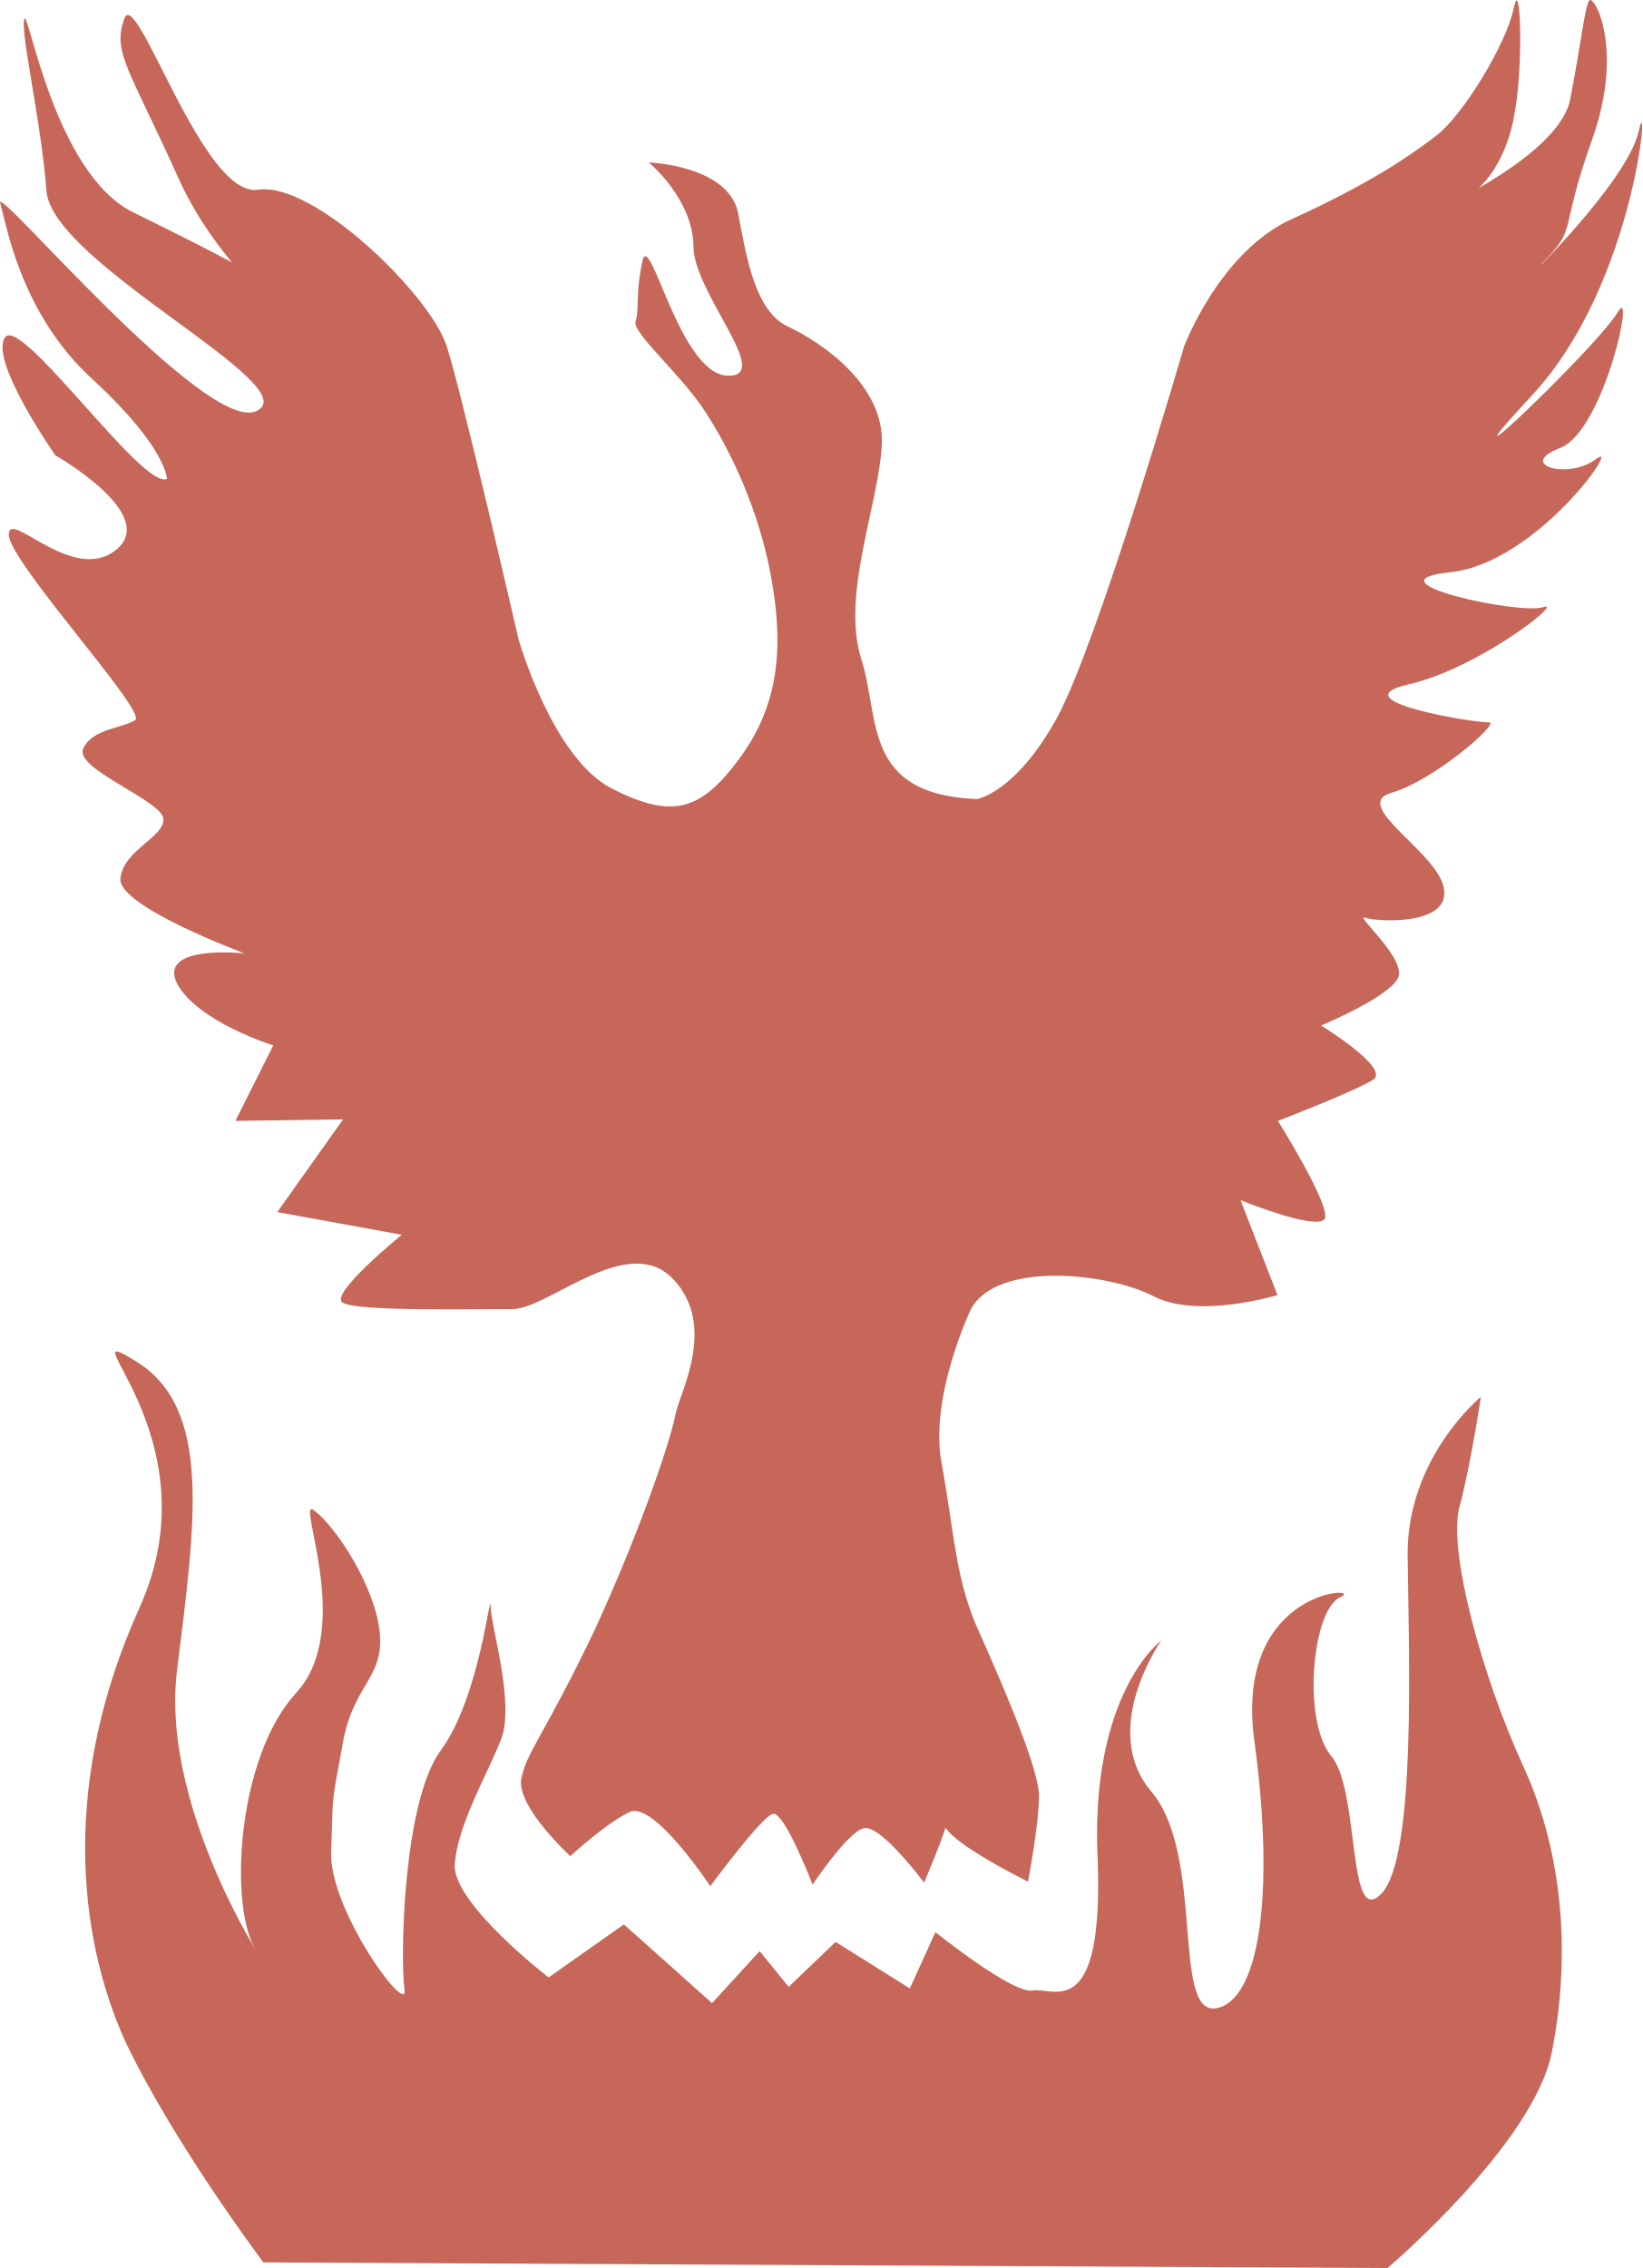
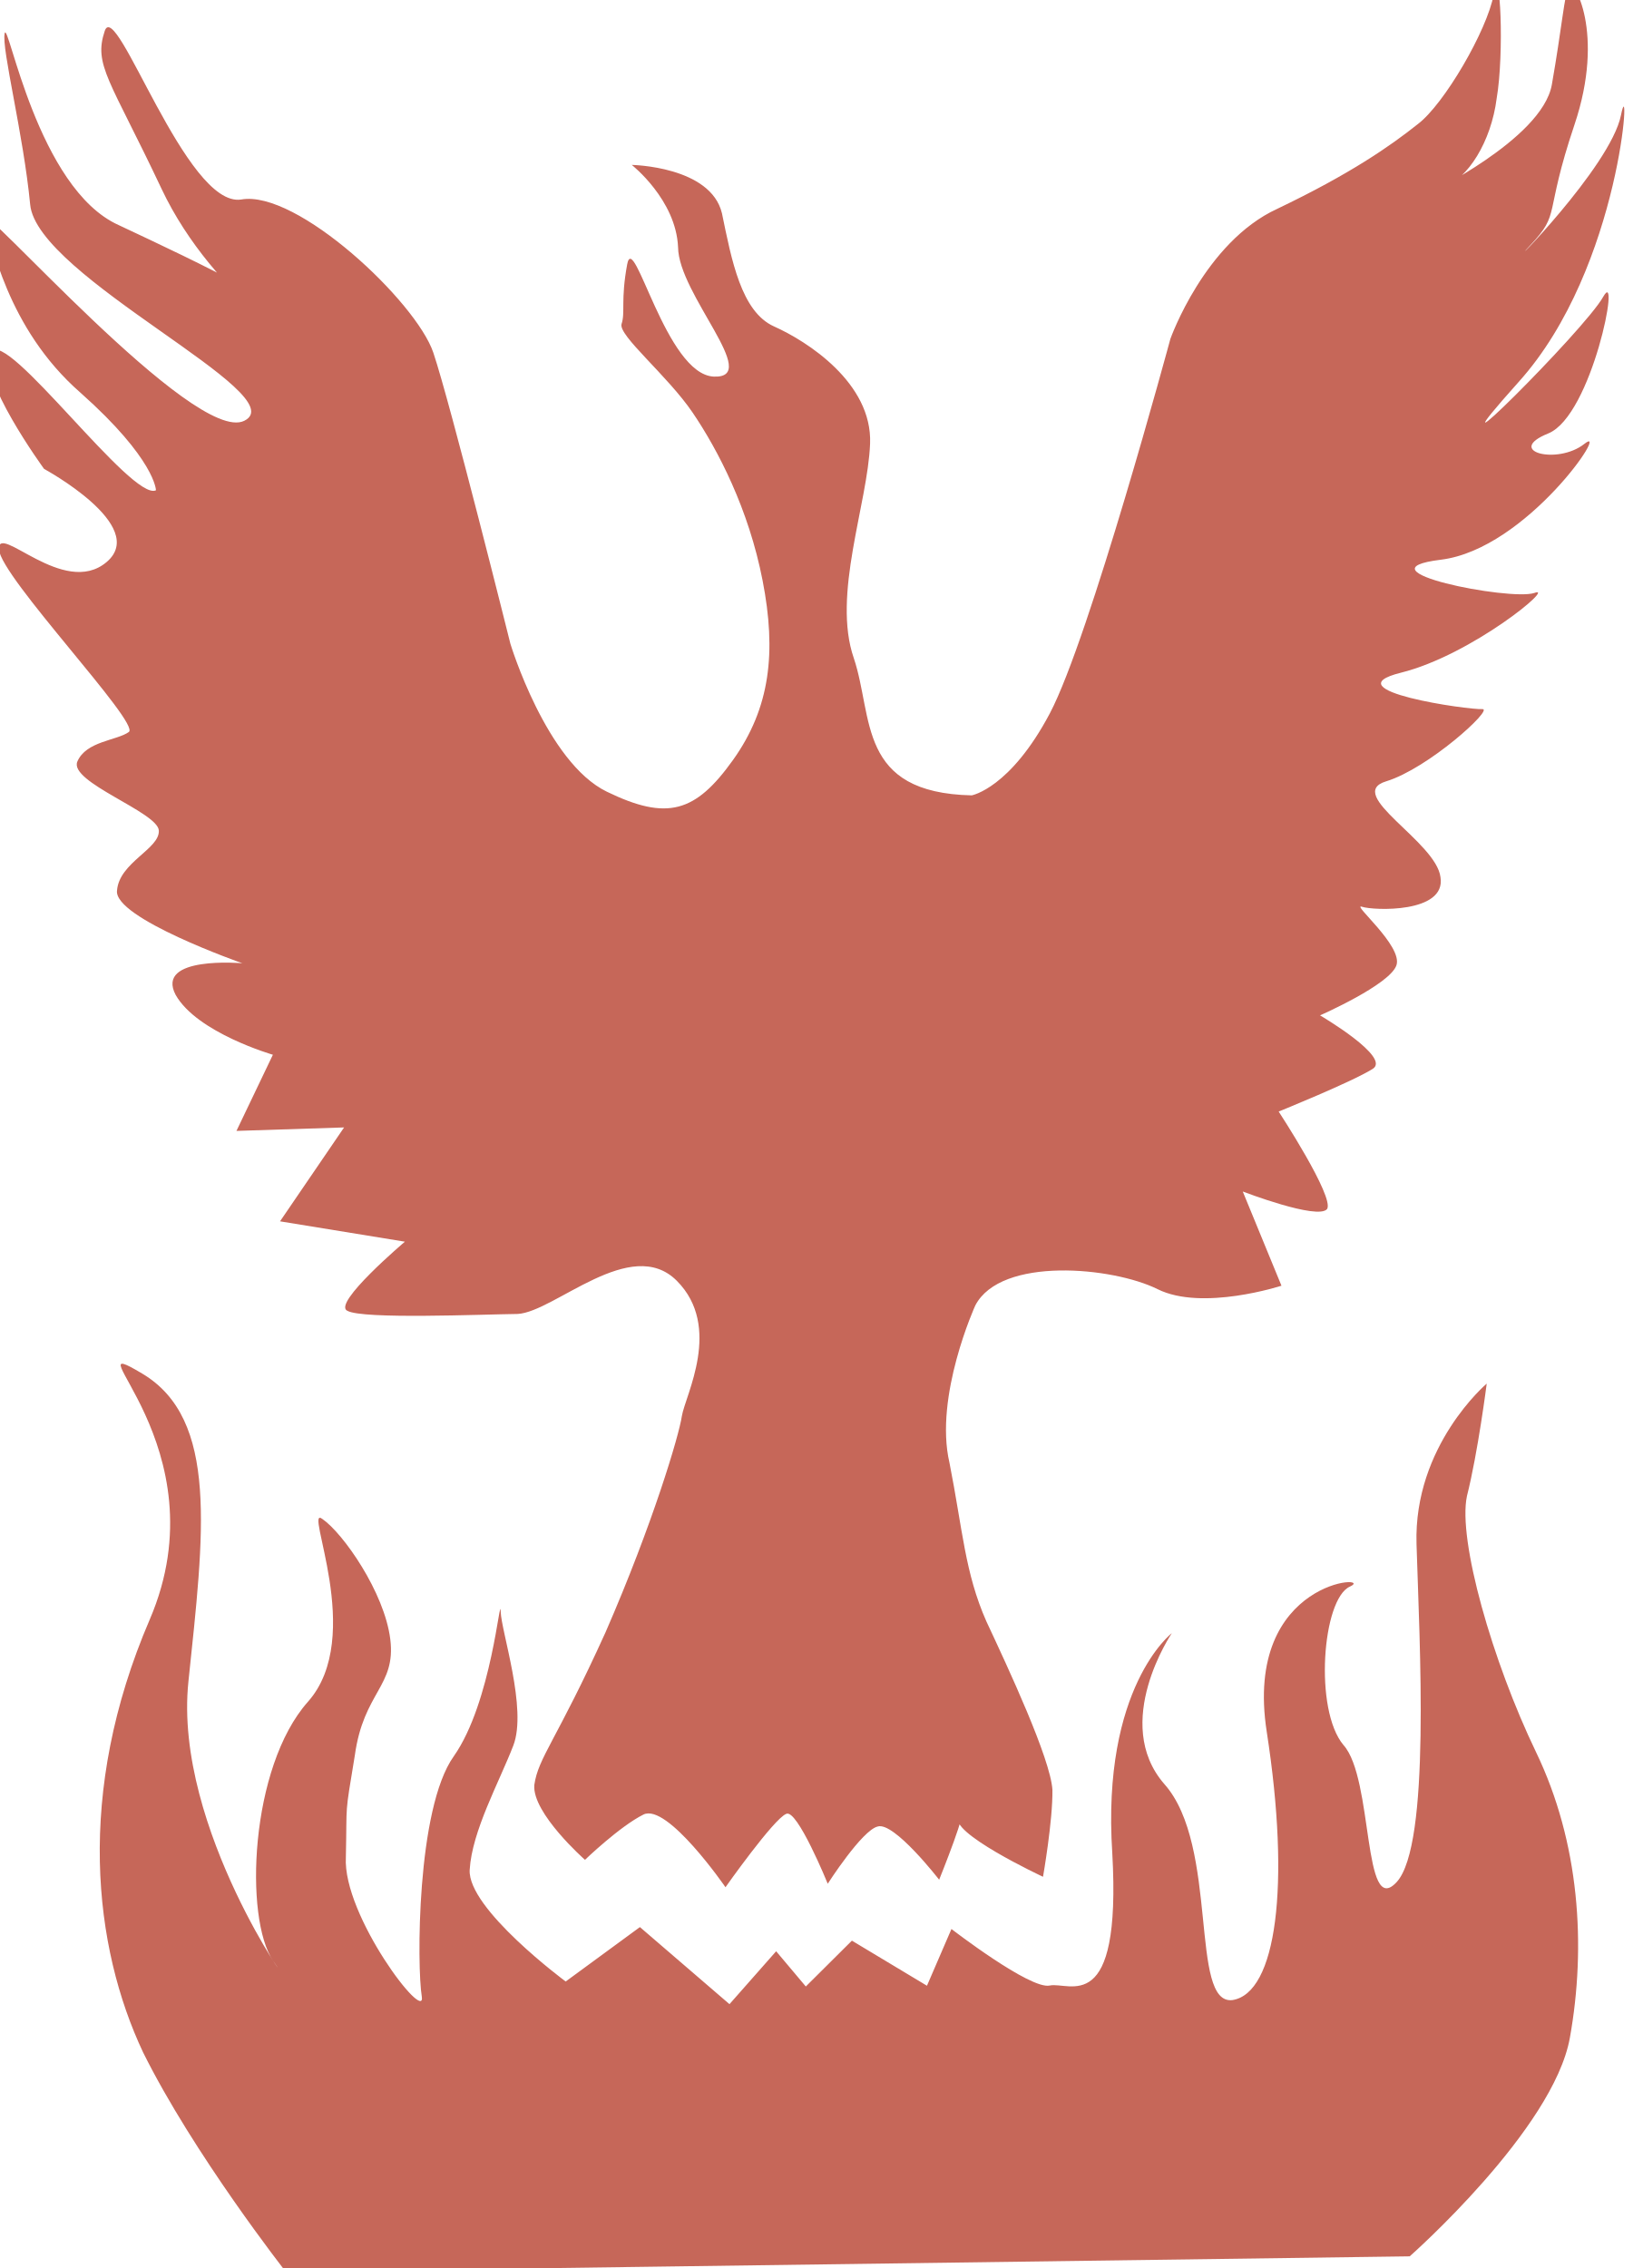
<svg xmlns="http://www.w3.org/2000/svg" id="Layer_1" width="96.009" height="132.602" viewBox="-755.567 441.424 96.009 132.602">
  <style>.st0{fill:#C66759;}</style>
-   <path id="XMLID_194_" class="st0" d="M-698.45 488.144s2.252-.363 4.654-4.708c2.402-4.345 7.455-21.76 7.455-21.76s2.112-5.617 6.39-7.486c4.312-1.964 6.687-3.558 8.294-4.79 1.574-1.136 4.164-5.414 4.588-7.492.424-2.08.558 3.49.06 6.074-.37 2.522-1.776 4.675-3.21 5.12-1.338.476 5.813-2.597 6.452-5.873.64-3.277.84-5.33 1.104-5.766.262-.437 2.092 2.765.174 8.133-1.918 5.368-.868 5.105-2.71 6.996-1.844 1.89 4.775-4.453 5.442-7.507.666-3.054-.095 8.886-6.277 15.49-6.216 6.7 3.922-2.952 5.04-4.89 1.082-1.842-.782 6.943-3.365 7.932-2.583.99.498 1.877 2.105.646 1.608-1.23-3.45 6.094-8.523 6.618s3.995 2.49 5.428 2.045c1.34-.477-3.713 3.558-7.877 4.513-4.164.955 3.97 2.267 4.73 2.22.63.013-3.237 3.41-5.72 4.116s2.866 3.572 3.075 5.664c.303 2.126-3.962 1.876-4.62 1.64-.66-.234 2.353 2.33 1.95 3.46s-4.52 2.844-4.52 2.844 4.183 2.556 3 3.195c-1.22.732-5.524 2.38-5.524 2.38s3.18 5.065 2.724 5.752c-.552.652-4.91-1.117-4.91-1.117l2.16 5.55s-4.65 1.42-7.246.067c-2.596-1.352-9.128-2.093-10.675.753 0 0-2.517 5.26-1.683 9.168.706 3.97.78 6.438 1.984 9.31 1.238 2.778 3.592 8.08 3.68 9.915-.007 1.803-.646 5.08-.646 5.08s-5.603-2.746-4.856-3.647c.747-.9-1.218 3.707-1.218 3.707s-2.583-3.47-3.538-3.175c-.922.202-2.98 3.29-2.98 3.29s-1.708-4.434-2.347-4.13c-.733.268-3.633 4.223-3.633 4.223s-3.31-5.005-4.715-4.34-3.47 2.584-3.47 2.584-3.04-2.786-2.88-4.427c.256-1.608 1.352-2.596 4.333-8.86 2.886-6.295 4.515-11.448 4.696-12.55.215-1.198 2.483-5.167-.147-7.912s-7.185 1.682-9.338 1.763c-2.12-.014-9.08.154-9.956-.37-.908-.432 3.438-3.976 3.438-3.976l-7.278-1.326 3.848-5.42-6.296.087 2.213-4.413s-4.398-1.36-5.616-3.6c-1.184-2.333 3.93-1.78 3.93-1.78s-7.5-2.786-7.245-4.394c.16-1.64 2.55-2.38 2.508-3.457-.04-1.076-5.22-2.927-4.688-4.117s2.334-1.184 3.04-1.675c.707-.49-7.33-9.202-7.39-10.816-.06-1.614 3.732 2.926 6.275.862 2.543-2.065-3.55-5.516-3.55-5.516s-3.868-5.523-2.953-6.895c.915-1.372 8.065 8.934 9.47 8.268 0 0 .008-1.803-4.304-5.785-4.25-3.855-5.058-9.028-5.44-10.333-.384-1.305 12.046 13.542 14.985 12.15 3.068-1.453-11.993-8.638-12.282-12.883-.322-4.15-1.512-9.142-1.303-10.023.21-.882 1.735 9.114 6.464 11.334 4.696 2.314 11.02 5.423 11.49 7.077.47 1.656-6.047-2.69-8.946-9.14-2.9-6.452-3.86-7.327-3.154-9.304.706-1.978 4.553 10.44 7.79 10.003 3.268-.532 10.116 6.16 11.064 9.155.948 2.993 4.19 17.106 4.19 17.106s1.97 6.97 5.474 8.753c3.505 1.783 5.16 1.312 7.406-1.708 2.247-3.02 2.664-6.27 1.93-10.46-.732-4.19-2.46-7.675-3.9-9.89-1.44-2.212-4.298-4.614-4.063-5.273.237-.66-.033-1.392.39-3.47.425-2.08 2.14 6.497 4.95 6.652 2.813.155-1.983-4.85-1.956-7.6-.067-2.786-2.616-4.865-2.616-4.865s4.615.16 5.22 2.926c.51 2.73 1.015 5.778 2.926 6.673 1.91.894 5.684 3.41 5.482 6.948s-2.402 8.805-1.185 12.532c1.092 3.47.05 7.875 6.75 8.144z" />
-   <path id="XMLID_130_" class="st0" d="M-740.163 573.698l65.72.328s8.537-7.25 9.6-12.605c1.063-5.353.78-11.4-1.667-16.735-2.448-5.335-4.35-12.492-3.76-15.04.687-2.517 1.28-6.553 1.28-6.553s-4.346 3.545-4.28 9.303c.068 5.758.51 17.597-1.528 19.736-2.038 2.14-1.23-6.067-2.96-8.065-1.694-2.092-1.08-8.563.547-9.256 1.627-.694-6.25-.64-5.02 8.4s.275 15.283-2.295 15.64c-2.536.26-.598-9.028-3.746-12.7-3.055-3.64.598-8.813.598-8.813s-4.178 3.074-3.72 12.794c.36 9.688-2.66 7.44-3.802 7.67-1.144.228-5.684-3.412-5.684-3.412l-1.494 3.29-4.34-2.72-2.744 2.63-1.695-2.09-2.786 3.04-5.152-4.603-4.4 3.1s-5.664-4.358-5.49-6.632c.176-2.274 1.818-5.085 2.686-7.218.868-2.132-.585-6.686-.59-7.857-.008-1.17-.62 5.3-2.9 8.415-2.248 3.02-2.383 12.316-2.134 13.998s-4.547-4.81-4.284-8.22c.135-3.35-.047-2.246.633-5.932.586-3.72 2.49-3.995 2.2-6.753-.29-2.758-2.65-6.256-3.834-7.104-1.15-.94 2.413 6.916-1.05 10.67-3.466 3.753-3.97 12.6-2.316 15.1 1.655 2.503-5.717-7.776-4.647-16.42 1.07-8.643 2.066-15.295-2.366-18.047s4.716 4.34.168 14.395-3.634 19.09-.856 25.286c2.845 6.008 8.105 12.984 8.105 12.984z" />
+   <path id="XMLID_194_" class="st0" d="M-698.756 487.926s2.246-.405 4.567-4.794c2.32-4.39 7.048-21.896 7.048-21.896s2.007-5.655 6.25-7.604c4.275-2.044 6.62-3.682 8.204-4.943 1.553-1.167 4.062-5.492 4.448-7.58.385-2.085.623 3.48.173 6.073-.323 2.53-1.69 4.707-3.113 5.178-1.33.503 5.763-2.703 6.34-5.99.58-3.287.743-5.342.997-5.784.254-.442 2.143 2.725.326 8.128-1.817 5.403-.773 5.12-2.58 7.045s4.692-4.542 5.3-7.608c.61-3.066.072 8.886-5.986 15.606-6.09 6.814 3.866-3.025 4.947-4.983 1.05-1.863-.65 6.955-3.215 7.992s.532 1.867 2.116.607c1.585-1.26-3.337 6.158-8.398 6.776-5.06.62 4.04 2.414 5.466 1.944 1.33-.502-3.646 3.627-7.792 4.66-4.145 1.03 4.01 2.192 4.77 2.13.63.003-3.173 3.47-5.64 4.223-2.47.752 2.93 3.518 3.178 5.606.342 2.12-3.926 1.95-4.59 1.727-.663-.223 2.397 2.283 2.015 3.42s-4.467 2.93-4.467 2.93 4.23 2.478 3.06 3.14c-1.205.755-5.478 2.483-5.478 2.483s3.275 5.005 2.83 5.7c-.538.663-4.93-1.025-4.93-1.025l2.263 5.508s-4.62 1.505-7.242.202c-2.62-1.304-9.164-1.922-10.658.952 0 0-2.418 5.306-1.51 9.198.78 3.955.9 6.422 2.156 9.27 1.29 2.756 3.742 8.012 3.863 9.846.028 1.803-.55 5.09-.55 5.09s-5.653-2.64-4.924-3.555c.73-.916-1.148 3.727-1.148 3.727s-2.647-3.422-3.597-3.11c-.917.22-2.917 3.345-2.917 3.345s-1.79-4.4-2.424-4.086c-.73.283-3.554 4.29-3.554 4.29s-3.402-4.94-4.795-4.25c-1.392.693-3.42 2.648-3.42 2.648s-3.093-2.728-2.962-4.372c.226-1.612 1.304-2.62 4.167-8.938 2.768-6.35 4.3-11.53 4.46-12.637.194-1.2 2.387-5.21-.294-7.906s-7.15 1.816-9.3 1.937c-2.12.026-9.078.323-9.962-.185-.916-.414 3.363-4.04 3.363-4.04l-7.3-1.19 3.745-5.49-6.293.203 2.13-4.453s-4.423-1.277-5.682-3.494c-1.227-2.312 3.895-1.855 3.895-1.855s-7.55-2.645-7.325-4.257c.13-1.644 2.505-2.428 2.444-3.504-.06-1.075-5.273-2.83-4.764-4.03.51-1.2 2.312-1.226 3.01-1.73.696-.504-7.503-9.064-7.593-10.677-.09-1.613 3.787 2.856 6.29.744 2.505-2.113-3.653-5.45-3.653-5.45s-3.97-5.45-3.08-6.84 8.23 8.783 9.622 8.09c0 0-.027-1.802-4.412-5.703-4.322-3.775-5.225-8.932-5.633-10.23-.407-1.297 12.298 13.316 15.21 11.87 3.04-1.51-12.15-8.414-12.52-12.652-.4-4.144-1.682-9.112-1.49-9.997.192-.885 1.905 9.08 6.674 11.212 4.737 2.226 11.117 5.216 11.62 6.862.5 1.646-6.097-2.578-9.116-8.974s-3.997-7.252-3.327-9.243c.67-1.99 4.748 10.353 7.975 9.856 3.26-.59 10.23 5.974 11.234 8.95 1.003 2.974 4.507 17.024 4.507 17.024s2.1 6.93 5.637 8.648c3.537 1.717 5.183 1.216 7.373-1.846s2.547-6.318 1.736-10.494-2.604-7.628-4.085-9.814c-1.48-2.186-4.383-4.534-4.16-5.197s-.06-1.39.326-3.477c.385-2.086 2.26 6.457 5.074 6.56 2.814.102-2.074-4.812-2.098-7.563-.12-2.783-2.707-4.814-2.707-4.814s4.617.076 5.273 2.83c.562 2.72 1.123 5.757 3.05 6.616 1.927.86 5.746 3.304 5.61 6.846-.136 3.54-2.237 8.848-.95 12.552 1.155 3.447.195 7.872 6.898 8.016z" />
+   <path id="XMLID_130_" class="st0" d="M-738.864 574.244l65.715-.9s8.4-7.408 9.364-12.78c.963-5.374.568-11.415-1.98-16.703-2.546-5.287-4.583-12.407-4.038-14.968.64-2.528 1.156-6.574 1.156-6.574s-4.28 3.625-4.104 9.38c.174 5.757.838 17.586-1.16 19.762-1.998 2.177-1.344-6.044-3.11-8.01-1.733-2.06-1.24-8.54.374-9.264s-6.26-.523-4.86 8.494c1.398 9.016.56 15.275-2.004 15.68-2.53.31-.766-9.015-3.982-12.628-3.12-3.582.435-8.822.435-8.822s-4.118 3.15-3.48 12.86c.543 9.68-2.518 7.49-3.657 7.74s-5.746-3.305-5.746-3.305l-1.432 3.317-4.388-2.636-2.695 2.68-1.734-2.06-2.728 3.093-5.237-4.506-4.34 3.182s-5.745-4.253-5.612-6.53c.134-2.275 1.722-5.117 2.55-7.265.828-2.147-.71-6.673-.738-7.843-.03-1.17-.52 5.31-2.742 8.468-2.19 3.062-2.152 12.36-1.872 14.036.28 1.678-4.636-4.723-4.437-8.138.073-3.352-.088-2.245.523-5.944.516-3.73 2.414-4.04 2.074-6.793-.34-2.752-2.766-6.206-3.966-7.03-1.167-.92 2.544 6.868-.85 10.685s-3.734 12.67-2.033 15.142c1.7 2.47-5.86-7.668-4.953-16.33s1.78-15.333-2.703-18.002 4.796 4.25.437 14.39c-4.36 10.14-3.277 19.155-.384 25.297 2.954 5.95 8.343 12.827 8.343 12.827z" />
</svg>
